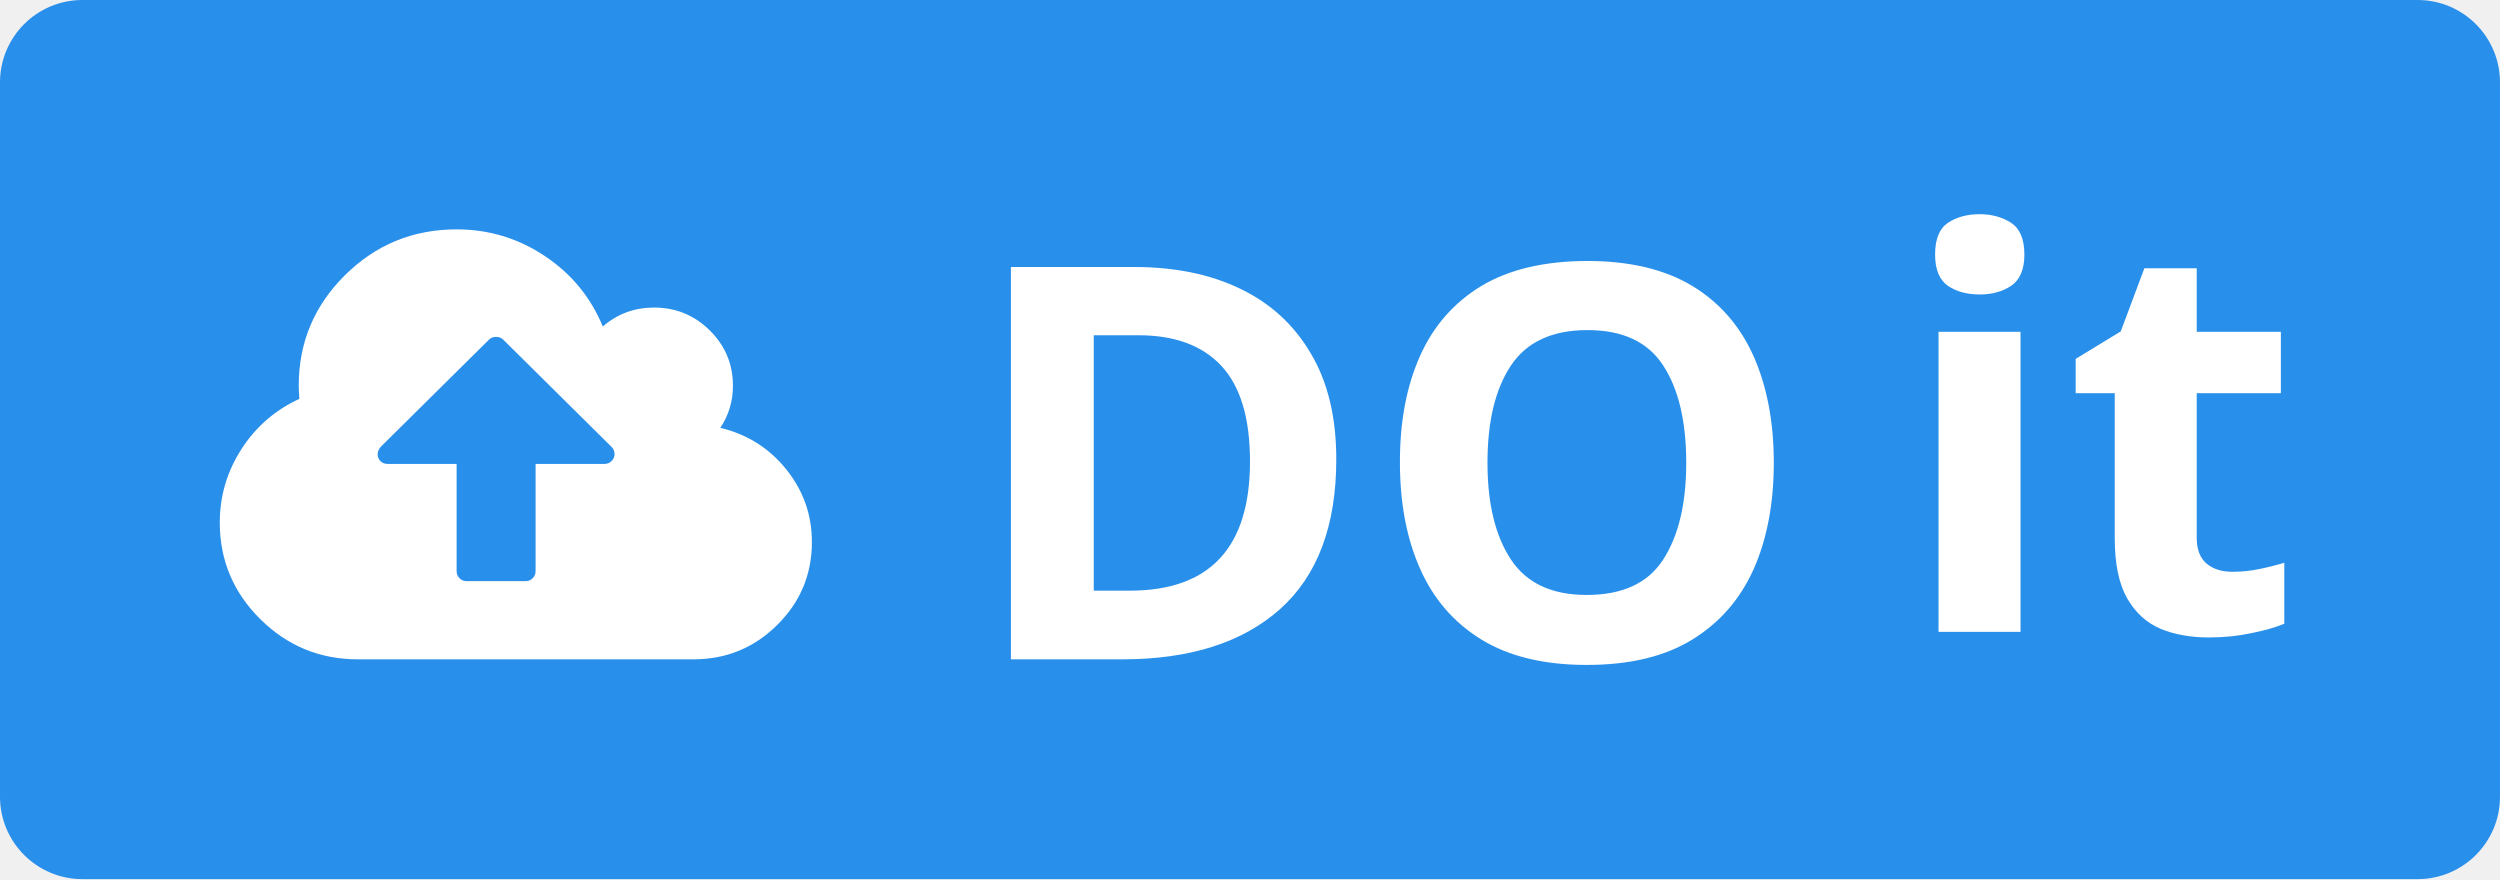
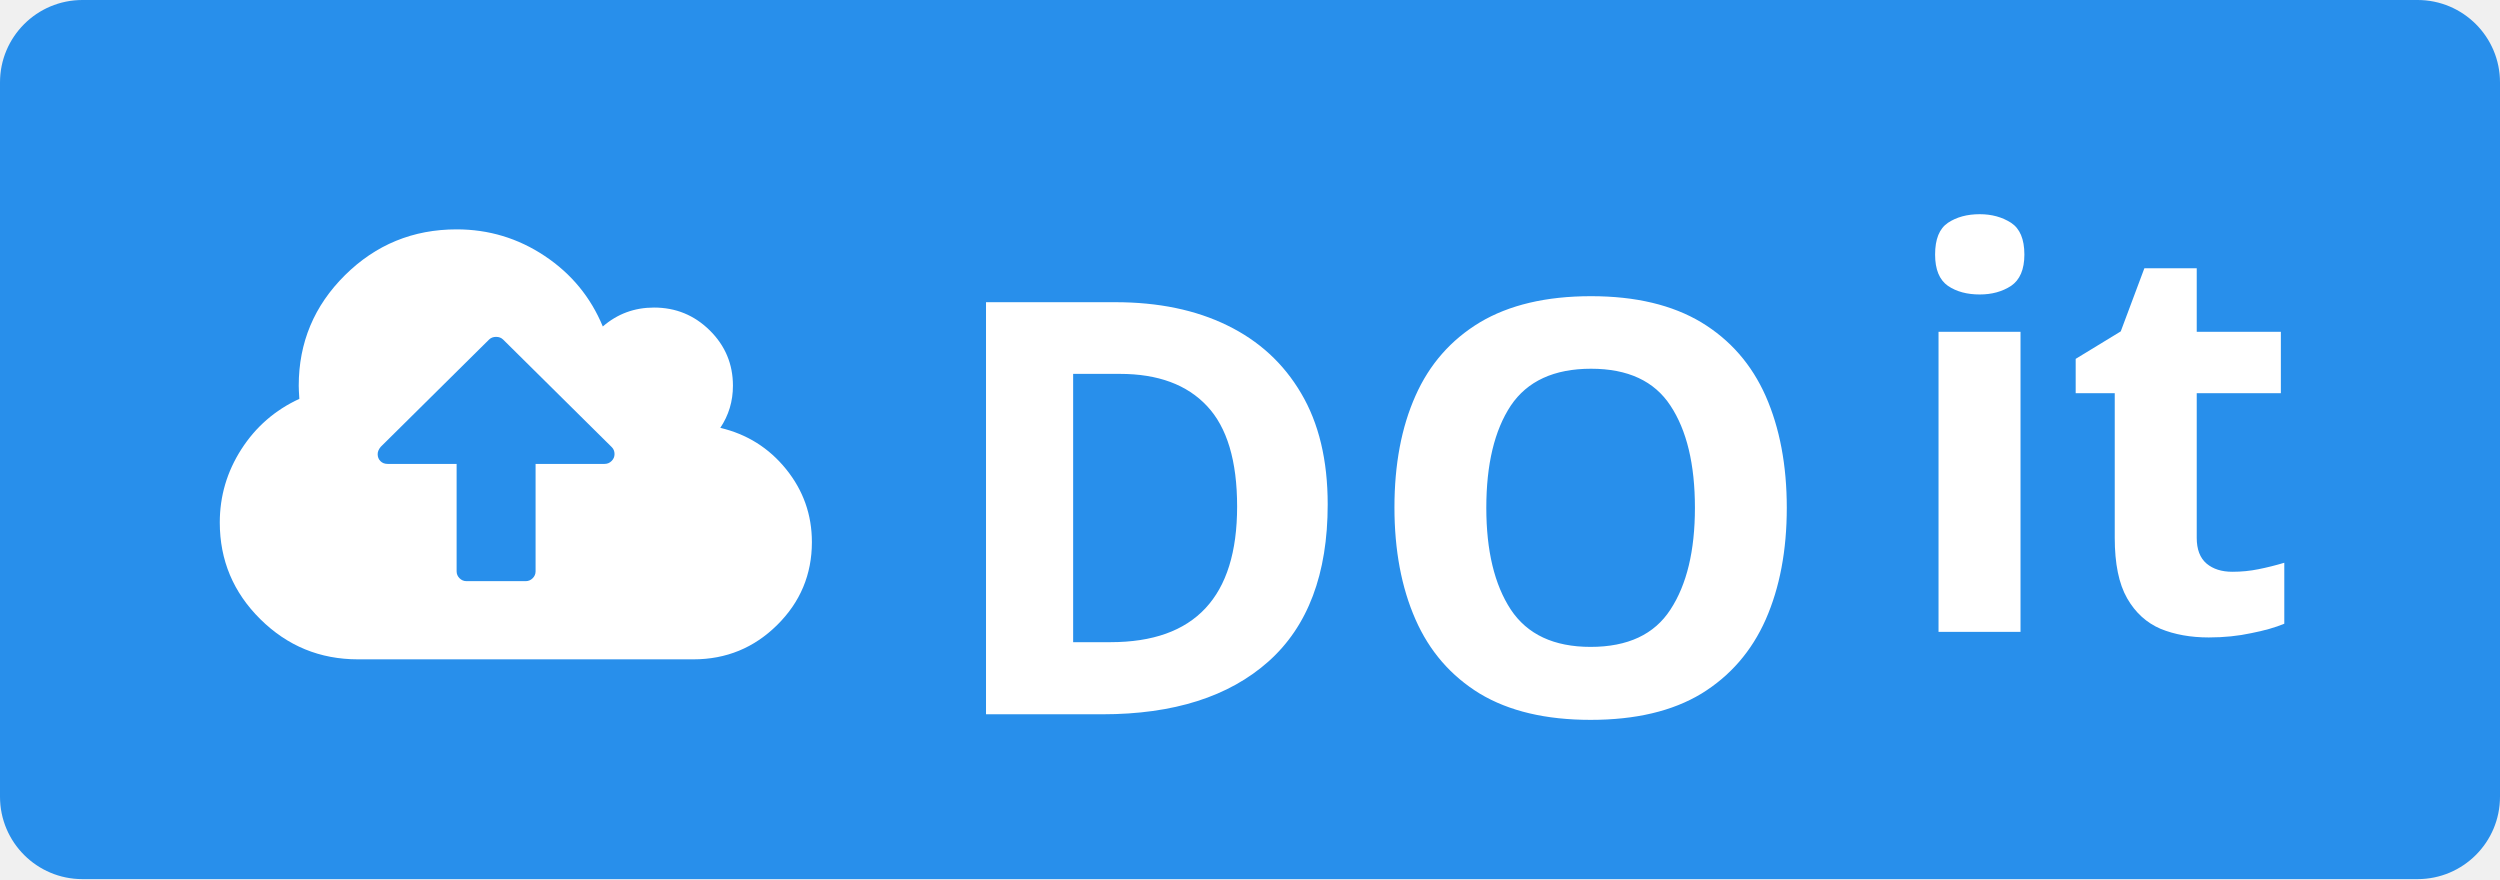
<svg xmlns="http://www.w3.org/2000/svg" width="91px" height="32px" viewBox="0 0 91 32" version="1.1">
  <defs />
  <g id="Page-1" stroke="none" stroke-width="1" fill="none" fill-rule="evenodd">
    <g id="do-it">
      <rect id="Rectangle-3" fill="#288FEB" fill-rule="nonzero" x="0" y="0" width="91" height="32" rx="3" />
      <g id="Cloud_upload_font_awesome" transform="translate(8, 8)" fill="#FFFFFF" fill-rule="nonzero">
        <g id="g3003" transform="translate(11.2, 8) scale(-1, 1) rotate(-180) translate(-11.2, -8) ">
          <path d="M14.369,7.47 C14.369,7.574 14.335,7.659 14.268,7.725 L10.316,11.638 C10.249,11.705 10.163,11.738 10.058,11.738 C9.953,11.738 9.867,11.705 9.8,11.638 L5.86,7.737 C5.785,7.648 5.747,7.559 5.747,7.47 C5.747,7.366 5.781,7.281 5.849,7.214 C5.916,7.147 6.002,7.114 6.107,7.114 L8.621,7.114 L8.621,3.201 C8.621,3.105 8.657,3.022 8.728,2.951 C8.799,2.881 8.883,2.846 8.98,2.846 L11.136,2.846 C11.233,2.846 11.317,2.881 11.388,2.951 C11.459,3.022 11.495,3.105 11.495,3.201 L11.495,7.114 L14.009,7.114 C14.107,7.114 14.191,7.149 14.262,7.22 C14.333,7.29 14.369,7.373 14.369,7.47 Z M21.553,4.268 C21.553,3.09 21.132,2.084 20.29,1.251 C19.448,0.417 18.432,1.77635684e-15 17.242,1.77635684e-15 L5.029,1.77635684e-15 C3.645,1.77635684e-15 2.46,0.487 1.476,1.462 C0.492,2.436 0,3.609 0,4.98 C0,5.943 0.262,6.832 0.786,7.648 C1.31,8.463 2.013,9.074 2.896,9.482 C2.881,9.704 2.874,9.863 2.874,9.96 C2.874,11.531 3.435,12.872 4.558,13.984 C5.68,15.095 7.035,15.651 8.621,15.651 C9.789,15.651 10.857,15.329 11.826,14.684 C12.795,14.039 13.501,13.183 13.942,12.116 C14.473,12.576 15.095,12.805 15.806,12.805 C16.599,12.805 17.276,12.527 17.837,11.972 C18.399,11.416 18.679,10.745 18.679,9.96 C18.679,9.396 18.526,8.885 18.219,8.426 C19.192,8.196 19.991,7.694 20.616,6.92 C21.241,6.145 21.553,5.261 21.553,4.268 Z" id="path3005" />
        </g>
      </g>
-       <text id="DO" font-family="Nunito-Bold, Nunito" font-size="20" font-weight="bold" line-spacing="25" fill="#FFFFFF">
-         <tspan x="35" y="24">DO</tspan>
+       <text id="DO" font-family="Nunito-Bold, Nunito" font-size="21" font-weight="bold" line-spacing="25" fill="#FFFFFF">
+         <tspan x="34" y="26">DO</tspan>
      </text>
    </g>
    <text id="it" font-family="Nunito-Bold, Nunito" font-size="20" font-weight="bold" fill="#FFFFFF">
      <tspan x="69" y="23">it</tspan>
    </text>
  </g>
</svg>
